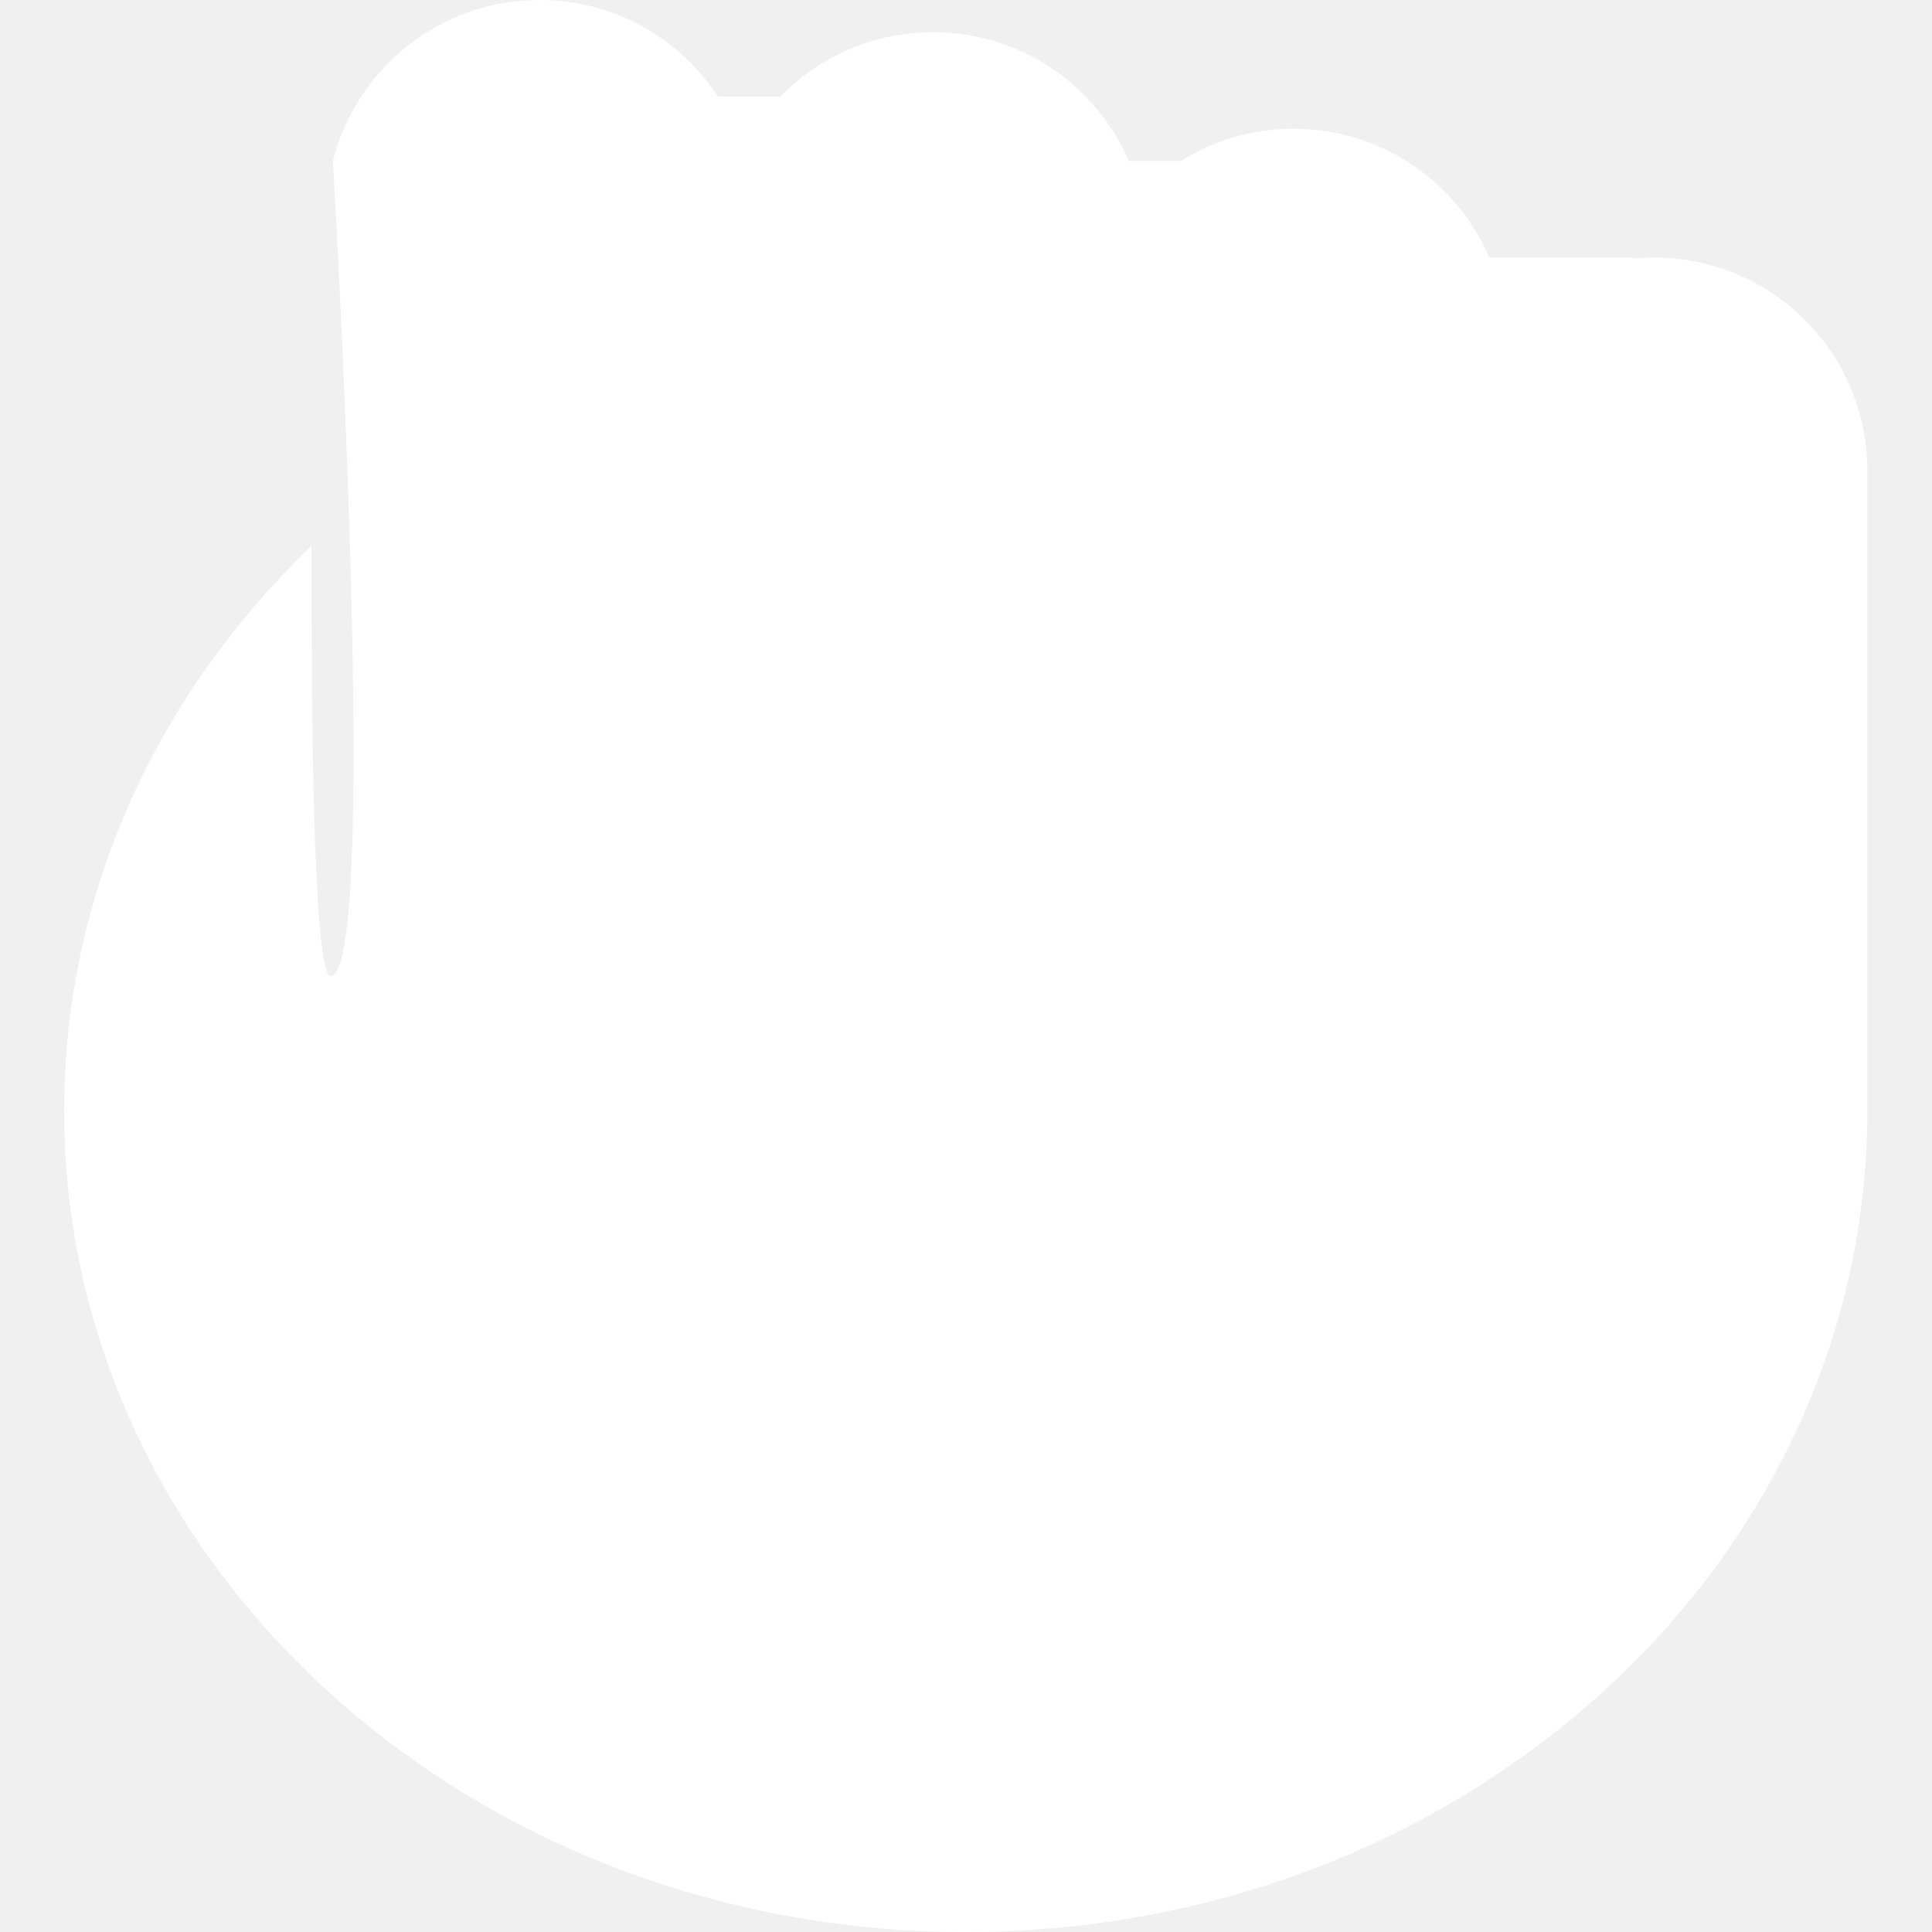
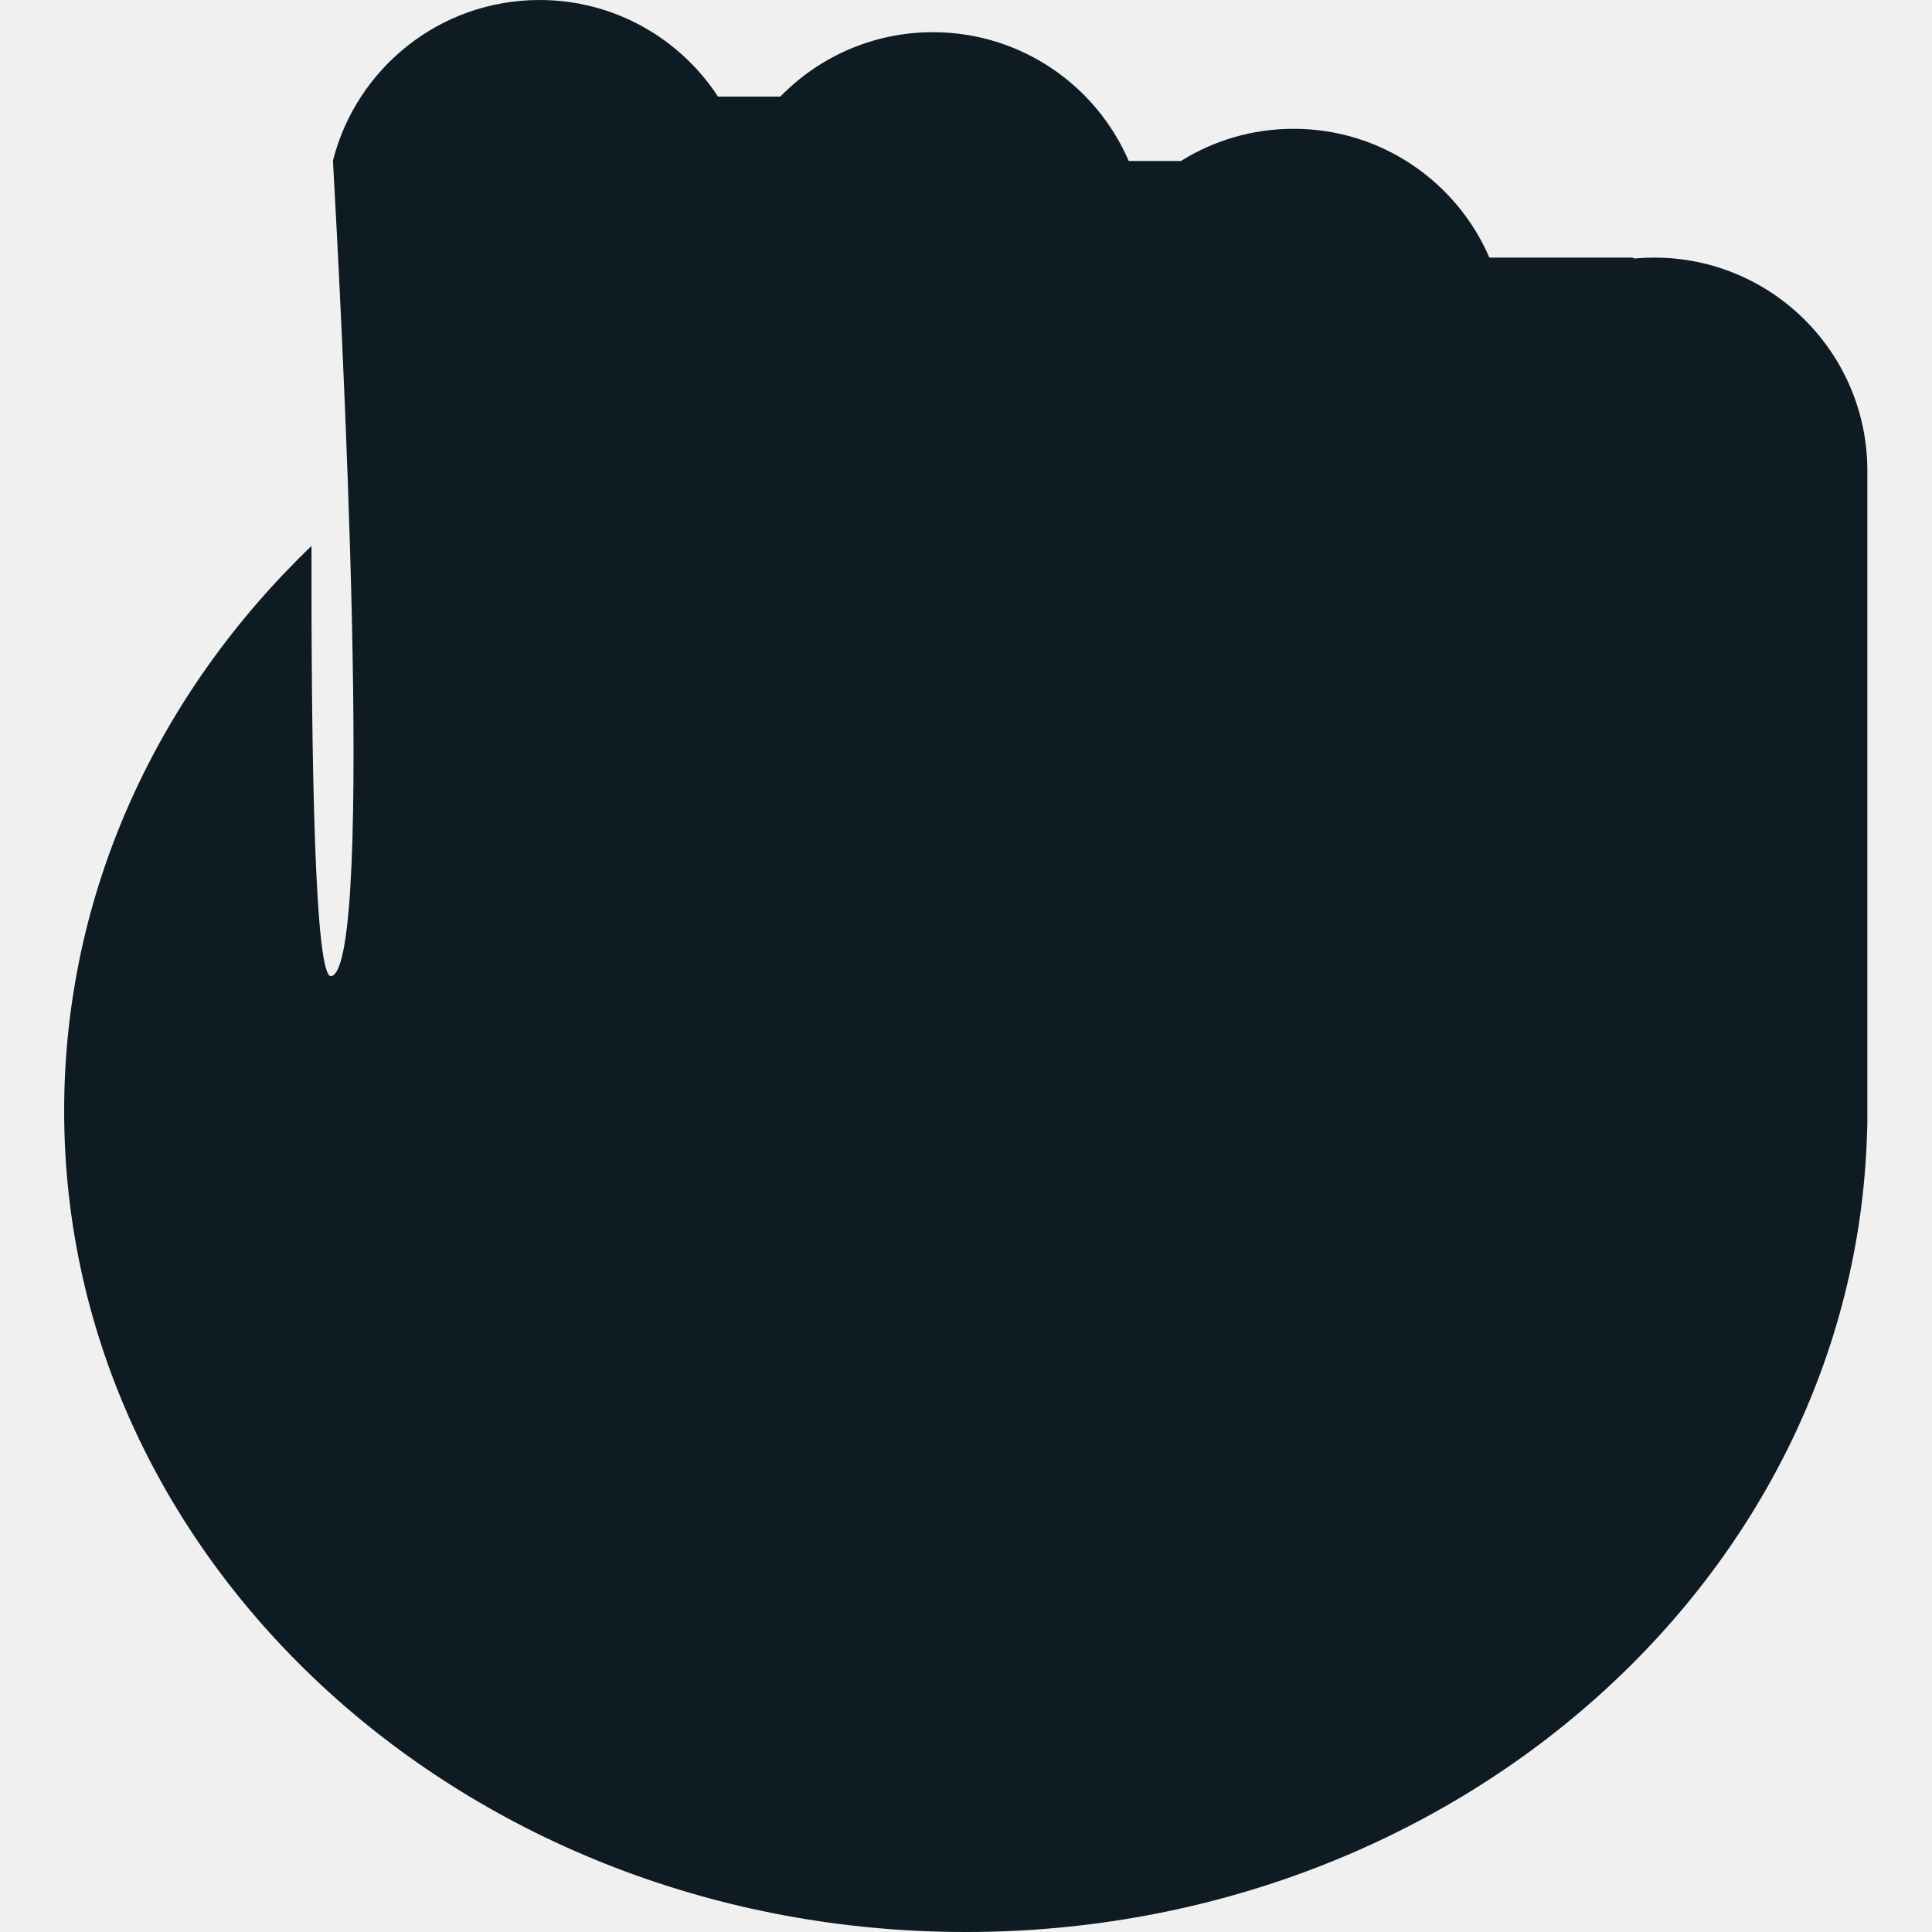
<svg xmlns="http://www.w3.org/2000/svg" width="512" height="512" viewBox="0 0 512 512" fill="none">
-   <path fill-rule="evenodd" clip-rule="evenodd" d="M88.234 42.566C94.43 18.101 116.593 0 142.983 0C162.778 0 180.195 10.185 190.279 25.6H206.792C217.051 15.072 231.384 8.533 247.245 8.533C270.499 8.533 290.471 22.588 299.129 42.667H312.954C321.617 37.258 331.853 34.133 342.818 34.133C366.073 34.133 386.044 48.188 394.702 68.267H432.297C432.618 68.267 432.919 68.353 433.178 68.504C434.895 68.347 436.634 68.267 438.391 68.267C469.582 68.267 494.866 93.551 494.866 124.742V294.086L494.867 294.4L494.866 294.714V297.153C494.866 298.186 494.838 299.215 494.782 300.239C491.384 417.717 385.749 512 255.933 512C123.974 512 17 414.577 17 294.4C17 236.391 41.925 183.683 82.553 144.675C82.452 201.228 83.407 259.694 87.811 258.691C99.601 256.003 90.389 80.84 88.234 42.566Z" fill="white" />
+   <path fill-rule="evenodd" clip-rule="evenodd" d="M88.234 42.566C94.43 18.101 116.593 0 142.983 0C162.778 0 180.195 10.185 190.279 25.6H206.792C217.051 15.072 231.384 8.533 247.245 8.533C270.499 8.533 290.471 22.588 299.129 42.667H312.954C321.617 37.258 331.853 34.133 342.818 34.133C366.073 34.133 386.044 48.188 394.702 68.267H432.297C432.618 68.267 432.919 68.353 433.178 68.504C434.895 68.347 436.634 68.267 438.391 68.267C469.582 68.267 494.866 93.551 494.866 124.742V294.086L494.867 294.4L494.866 294.714V297.153C494.866 298.186 494.838 299.215 494.782 300.239C491.384 417.717 385.749 512 255.933 512C123.974 512 17 414.577 17 294.4C17 236.391 41.925 183.683 82.553 144.675C82.452 201.228 83.407 259.694 87.811 258.691C99.601 256.003 90.389 80.84 88.234 42.566Z" fill="#0e1b23" />
</svg>
